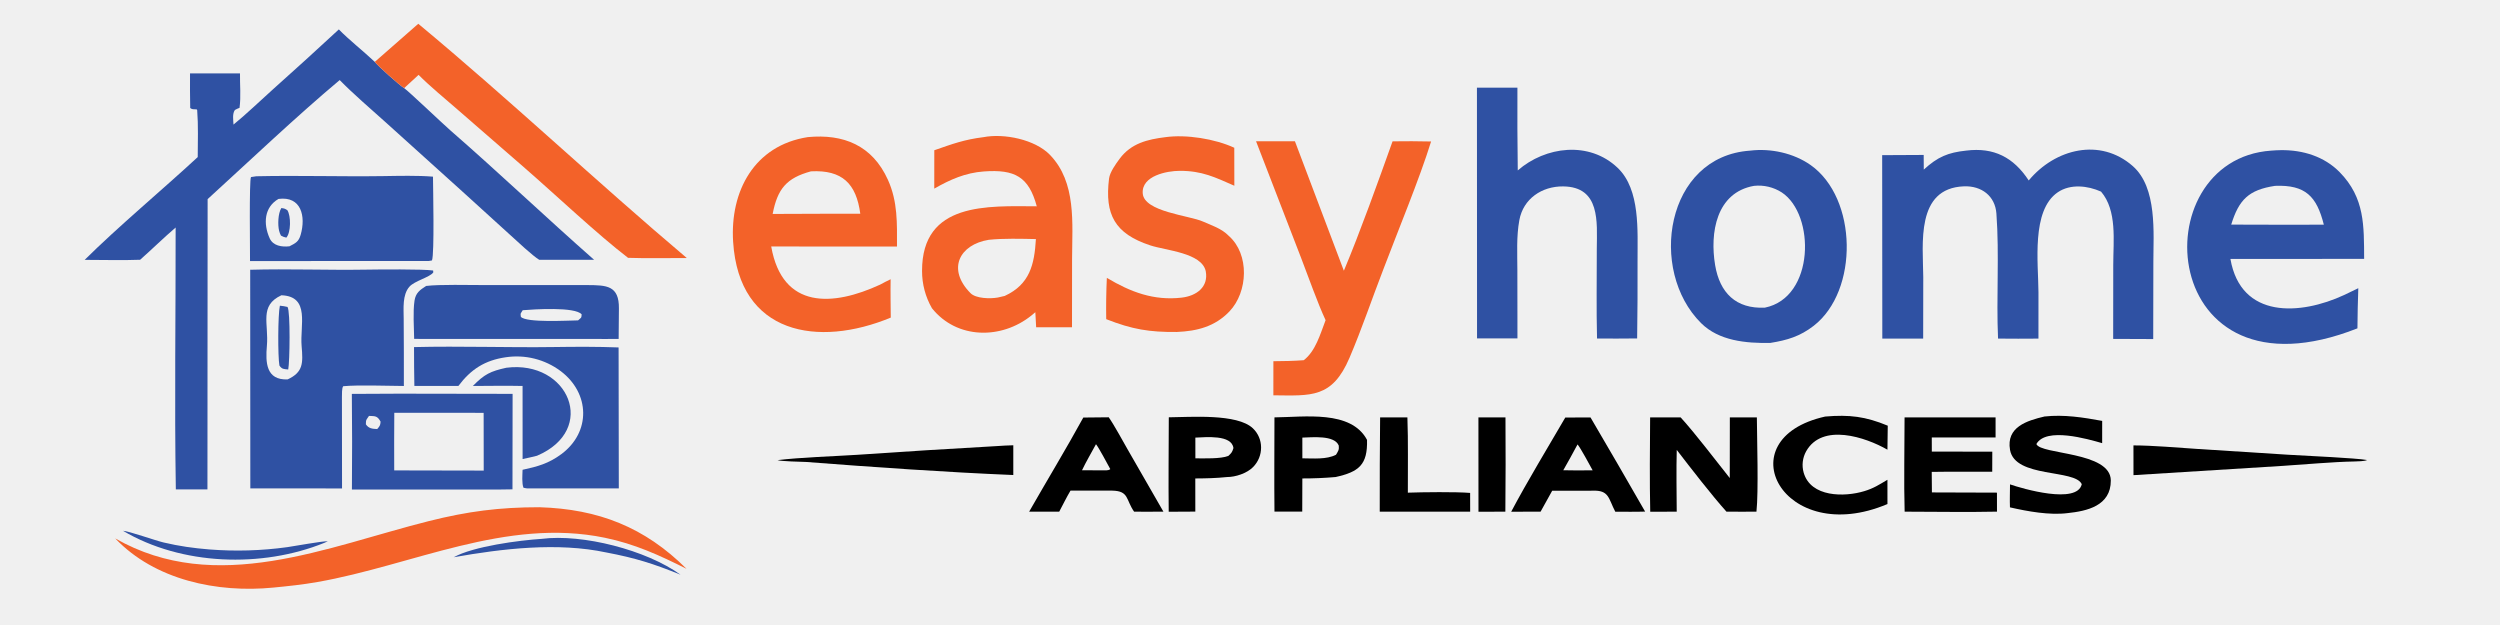
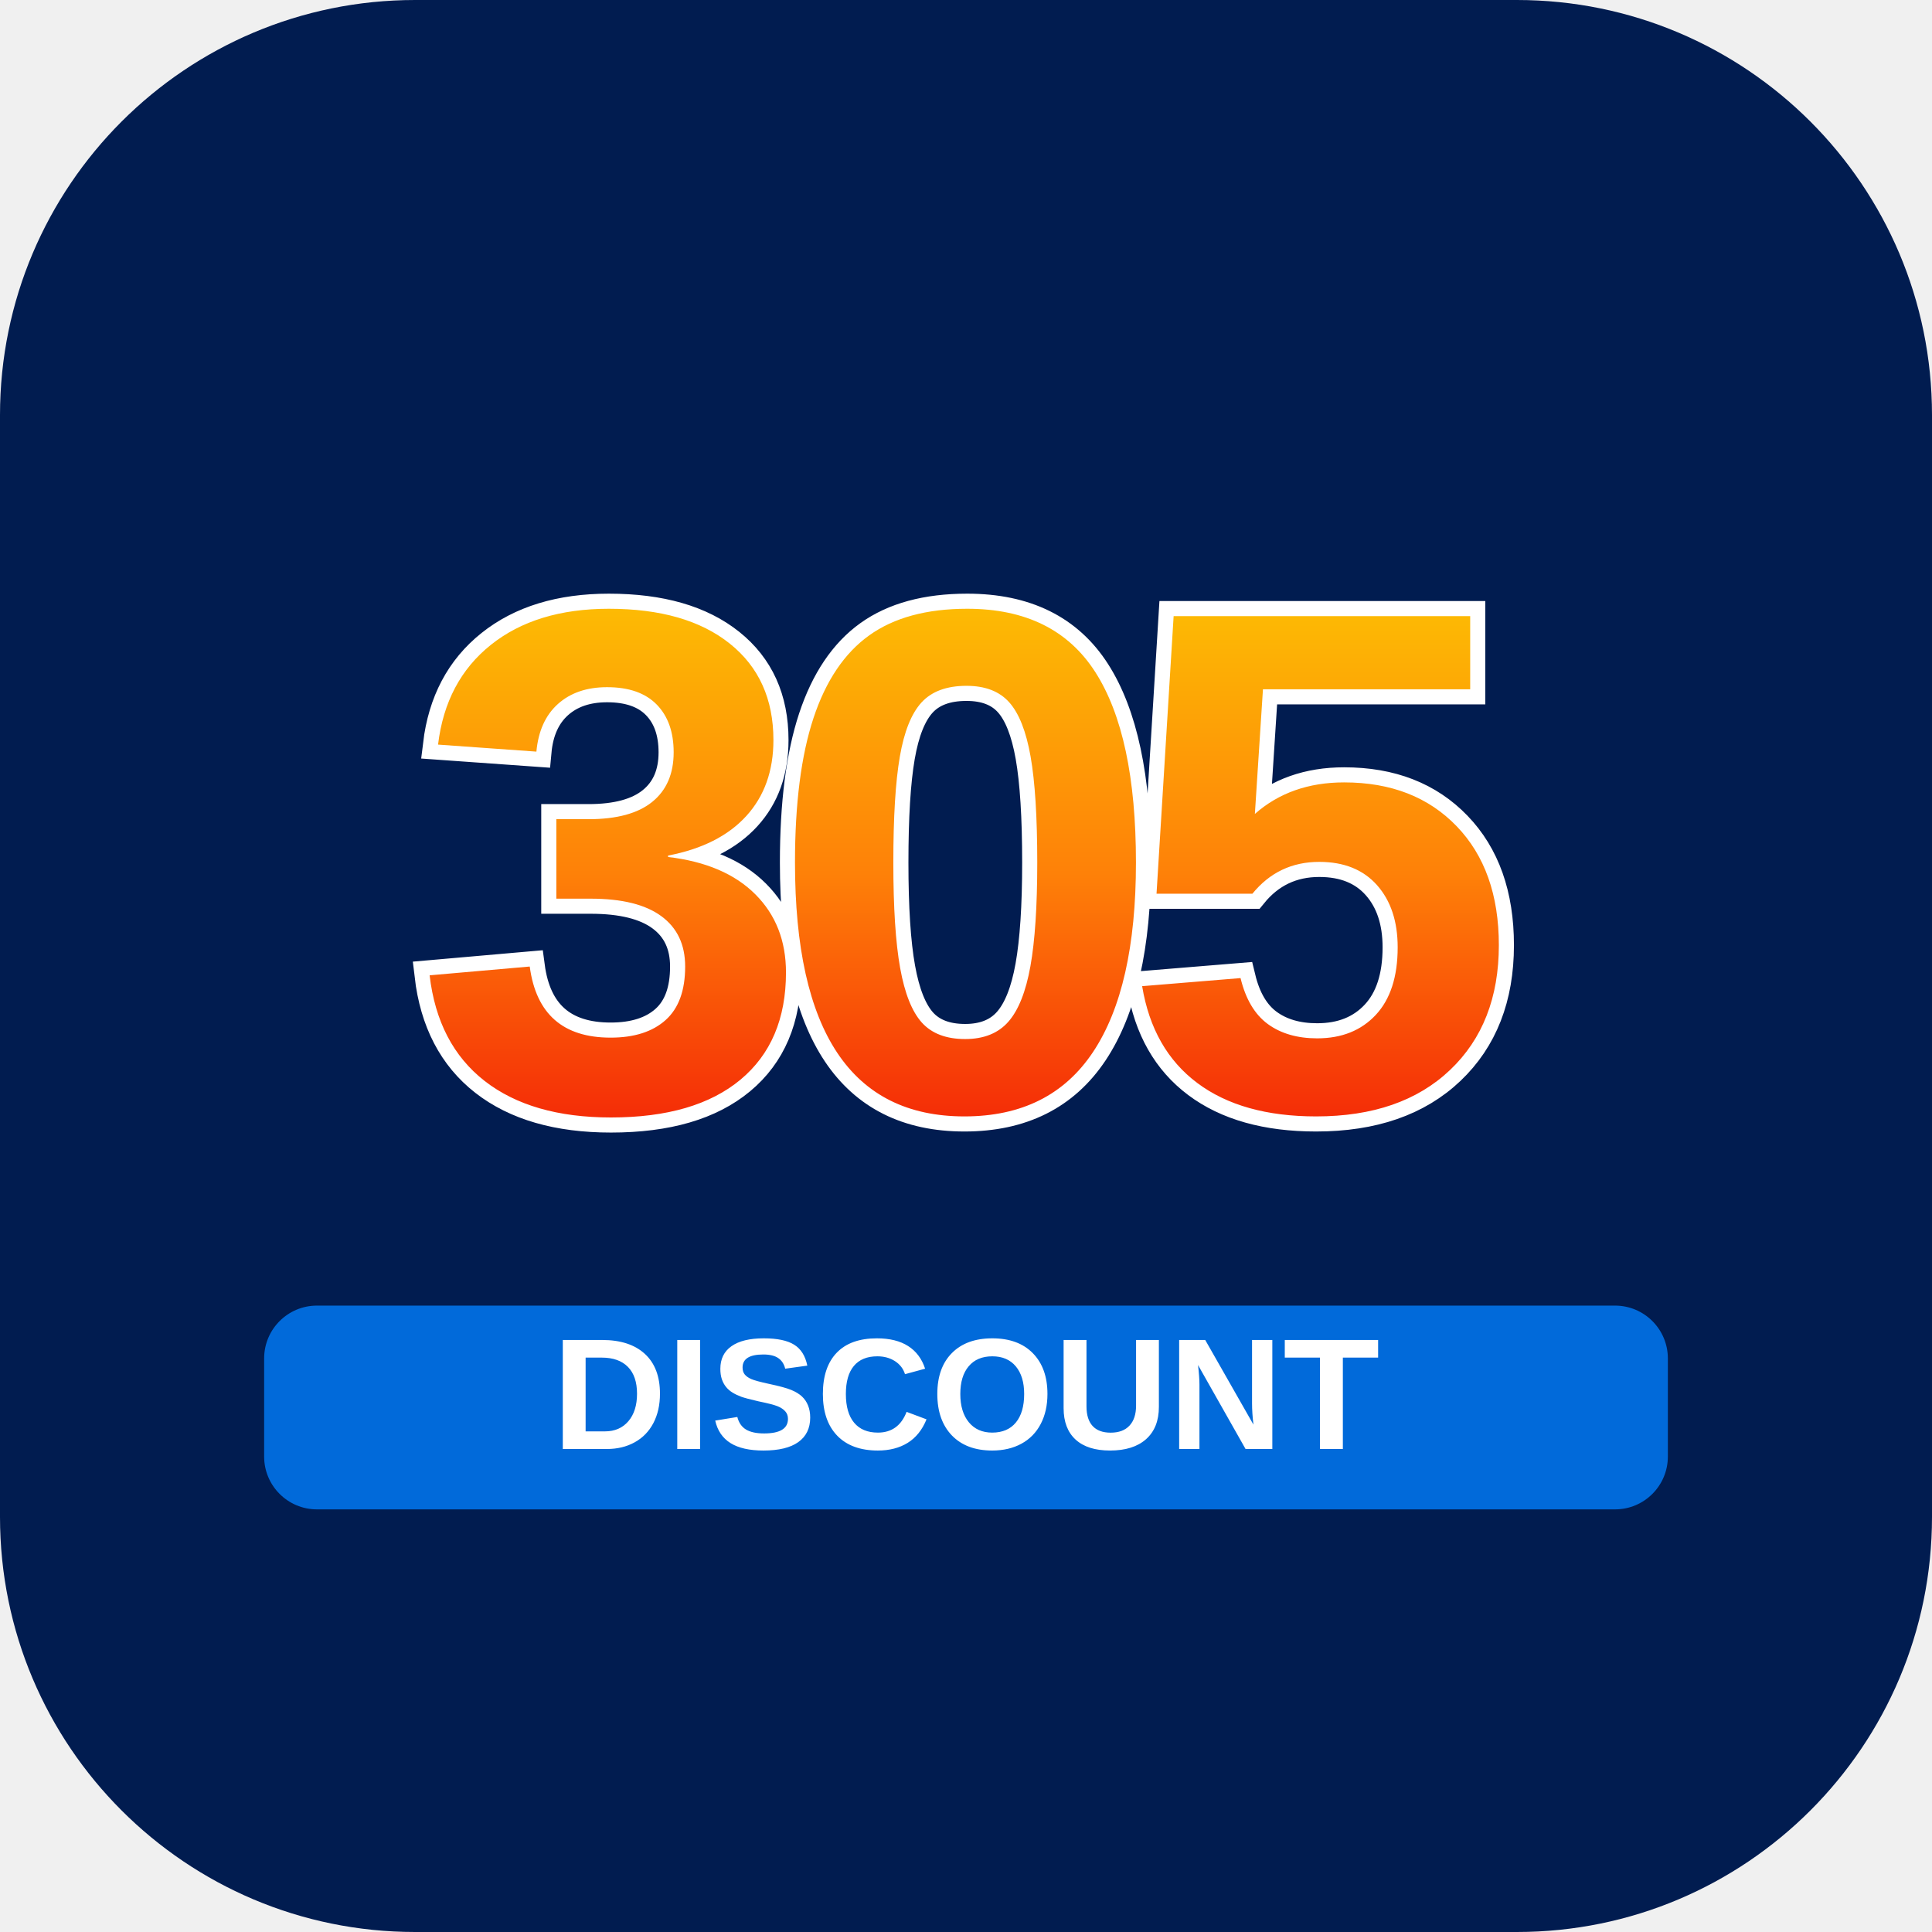
- <svg xmlns="http://www.w3.org/2000/svg" width="1600" height="400" viewBox="0 0 1600 400">
-   <path fill="#2F51A3" d="M216.871 18.817C222.748 24.996 233.05 33.129 239.861 39.607C241.901 42.274 255.599 54.499 258.655 56.407C261.146 58.029 283.593 79.392 288.112 83.328C319.176 110.388 349.325 139.075 380.245 166.291L345.132 166.293C340.828 163.674 330.947 154.39 326.849 150.67L296.142 122.765L246.982 78.414C237.618 69.985 226.061 60.108 217.409 51.242C189.844 74.332 159.551 103.116 132.877 127.443L132.764 313.218L112.533 313.214C111.613 258.031 112.485 200.96 112.408 145.613C105.187 151.789 97.051 159.717 89.692 166.248C78.806 166.689 65.287 166.31 54.196 166.311C75.37 145.272 104.034 121.356 126.544 100.534C126.594 90.588 126.954 80.354 126.201 70.478C126.113 69.317 123.463 70.682 121.734 69.113C121.592 61.732 121.552 54.349 121.615 46.967L153.593 46.996C153.493 54.444 154.269 61.513 153.313 69.015C152.152 69.408 151.411 69.825 150.336 70.392C148.625 72.745 149.273 76.715 149.441 79.737C157.309 73.346 166.823 64.247 174.629 57.224C188.831 44.556 202.912 31.753 216.871 18.817Z" />
-   <path fill="#2F51A3" d="M160.126 172.649C183.984 171.941 209.966 172.983 234.038 172.573C241.859 172.44 270.926 172.158 277.221 173.131L277.293 174.371C275.049 177.495 265.306 179.752 262.007 183.509C257.452 188.697 258.327 197.335 258.361 204.079C258.431 218.376 258.537 232.701 258.47 247.031C248.388 246.953 228.986 246.267 219.644 247.181C218.723 248.421 218.881 252.274 218.834 254.062L218.905 312.599L160.21 312.585L160.126 172.649ZM184.09 242.821C194.086 238.192 193.978 232.394 193.034 221.516C191.883 208.242 198.687 189.654 180.091 188.969C165.684 195.684 172.085 206.944 170.81 221.361C169.868 232.018 170.286 243.398 184.09 242.821Z" />
-   <path fill="#2F51A3" d="M179.118 195.648C181 195.802 182.164 196.044 184.013 196.442C185.922 199.179 185.448 231.992 184.461 236.469C181.464 236.158 180.523 236.328 178.832 233.975C177.761 228.037 177.848 201.359 179.118 195.648Z" />
-   <path fill="#2F51A3" d="M1120.07 96.411C1133.16 94.792 1147.89 97.951 1158.79 105.624C1188.88 126.811 1189.68 186.09 1160.76 208.517C1152.02 215.29 1143.82 217.726 1133 219.472C1117.42 219.77 1100.13 218.147 1088.72 206.818C1054.69 173.044 1065.92 100.092 1120.07 96.411ZM1129.5 196.898C1161.48 190.477 1161.87 137.323 1140.33 123.153C1135.07 119.767 1128.8 118.282 1122.58 118.945C1098.33 123.211 1094.24 149.09 1097.68 169.678C1100.65 187.437 1111.01 197.762 1129.5 196.898Z" />
-   <path fill="#2F51A3" d="M1298.38 115.492C1315.31 95.165 1344.1 87.964 1364.97 106.289C1380.71 120.115 1378.17 149.133 1378.15 167.821L1378.06 217L1352.43 216.896L1352.48 169.511C1352.49 154.063 1355.07 134.843 1344.68 122.639C1336.14 118.802 1325.06 117.545 1316.97 123.062C1299.93 134.69 1304.53 168.354 1304.62 187.109L1304.61 216.711C1295.99 216.796 1287.37 216.792 1278.75 216.699C1277.58 190.296 1279.64 163 1277.7 136.664C1276.88 125.413 1268.17 118.809 1256.88 119.256C1225.98 120.479 1230.7 155.939 1230.89 177.356C1230.93 190.465 1230.91 203.575 1230.83 216.684L1204.68 216.705L1204.59 99.299L1231.16 99.162L1231.22 108.55C1240.11 100.368 1246.77 97.617 1258.34 96.391C1276.16 94.162 1288.69 100.743 1298.38 115.492Z" />
-   <path fill="#2F51A3" d="M1453.54 96.403C1455.66 96.231 1457.78 96.127 1459.91 96.089C1473.85 95.958 1487.52 100.114 1497.41 110.21C1513.57 126.716 1512.91 144.523 1513.05 165.685L1427.47 165.72C1434.18 204.354 1472.37 201.743 1500.23 188.812L1509.31 184.444C1509.01 193.006 1508.82 201.572 1508.76 210.14C1380.51 260.78 1370.02 102.17 1453.54 96.403ZM1427.98 143.746L1462.11 143.834L1487.25 143.793C1482.7 125.708 1475.55 118.176 1456.04 118.942C1439.11 121.516 1432.89 127.82 1427.98 143.746Z" />
-   <path fill="#F36229" d="M629.382 87.791C642.564 85.215 662.421 89.243 671.969 99.115C689.009 116.734 686.208 142.941 686.124 165.648L686.079 209.441L663.134 209.446L662.615 199.822C661.775 200.55 660.921 201.263 660.054 201.961C640.965 217.297 612.459 217.281 596.438 197.258C592.265 190.002 590.084 181.773 590.115 173.403C590.006 129.09 632.297 131.907 663.531 132.034C658.431 113.123 649.542 108.282 629.649 109.729C617.874 110.586 608.079 114.894 597.93 120.723L597.949 96.158C609.584 92.102 617.164 89.303 629.382 87.791ZM643.017 189.395C659.121 181.973 662.015 169.219 662.975 153.01C653.612 152.813 642.083 152.496 632.828 153.473C614.108 156.509 605.835 172.135 621.126 187.613C624.558 191.087 633.668 191.316 638.653 190.405C640.12 190.125 641.576 189.788 643.017 189.395Z" />
-   <path fill="#F36229" d="M516.99 87.751C539.765 85.593 558.298 92.972 568.281 115.106C574.594 129.102 574.092 142.785 574.076 157.777L493.576 157.756C500.741 198.326 533.28 196.03 563.263 182.168C564.79 181.232 568.268 179.594 570.003 178.709C569.85 186.798 570.023 195.158 570.089 203.268C523.726 222.49 472.934 214.28 469.197 154.695C467.169 122.364 482.708 93.098 516.99 87.751ZM494.5 136.922L526.953 136.802L550.585 136.799C548.012 117.483 539.003 108.645 519.055 109.65C503.348 113.903 497.594 120.863 494.5 136.922Z" />
-   <path fill="#2F51A3" d="M945.239 56.095L971.148 56.114C971.057 73.767 971.13 91.42 971.368 109.071C989.04 93.675 1017.1 89.979 1035.36 107.482C1049.89 121.413 1047.97 147.857 1048.03 166.796C1048.1 183.399 1048.01 200.002 1047.77 216.604C1039.39 216.774 1030.52 216.651 1022.1 216.655C1021.62 197.997 1021.97 177.762 1021.95 158.984C1022.06 142.222 1024.34 119.519 1000.39 119.301C986.825 119.178 974.876 127.162 972.372 140.93C970.445 151.522 971.101 162.26 971.116 173.066L971.171 216.579L945.307 216.592L945.239 56.095Z" />
-   <path fill="#F36229" d="M803.865 90.394L828.745 90.395L860.075 173.275C870.379 148.759 882.183 115.811 891.238 90.455C899.459 90.325 907.682 90.356 915.902 90.55C908.603 114.153 894.409 148.394 885.46 172.068C878.117 191.011 871.667 210.304 863.673 229.018C852.577 254.99 839.159 253.218 814.953 253L814.97 231.181C821.702 231.117 827.698 231.039 834.407 230.53C841.987 224.679 844.917 213.931 848.381 204.918C843.268 193.958 837.289 176.957 832.846 165.428L803.865 90.394Z" />
-   <path fill="#2F51A3" d="M164.012 112.81C190.896 112.195 218.204 113.112 245.133 112.709C255.247 112.557 267.222 112.24 277.109 113.058C277.152 120.267 278.104 162.383 276.472 166.676L274.414 167.035L160.013 167.075C160.048 160.781 159.43 115.559 160.628 113.322L164.012 112.81ZM185.245 157.632C189.216 155.592 191.14 154.715 192.422 150.284C195.817 138.548 192.889 125.376 178.221 127.314C169.058 132.629 168.382 143.176 172.593 152.523C174.755 157.321 180.318 158.19 185.245 157.632Z" />
-   <path fill="#2F51A3" d="M180.047 133.156C181.976 133.404 182.217 133.471 183.872 134.489C186.285 138.109 186.241 148.819 183.256 152.082C181.646 151.733 181.296 151.55 179.822 150.801C179.296 149.818 178.895 148.773 178.628 147.69C177.694 143.876 177.921 136.615 180.047 133.156Z" />
-   <path fill="#2F51A3" d="M255.508 251.951L328.067 252.069L327.984 313.175C318.21 313.399 307.867 313.265 298.047 313.3L225.223 313.302C225.415 292.901 225.4 272.498 225.175 252.098L255.508 251.951ZM252.301 301.057L309.58 301.175L309.53 264.214L252.351 264.198C252.33 276.398 252.163 288.883 252.301 301.057ZM241.408 274.592C242.998 272.761 243.409 272.31 243.578 269.849C241.504 266.129 240.228 266.328 236.155 266.182C234.218 269.172 234.229 268.276 234.164 271.578C235.981 274.322 238.394 274.432 241.408 274.592Z" />
-   <path fill="#F36229" d="M745.769 87.795C759.174 85.901 777.621 88.857 789.94 94.565L789.98 118.872C777.626 113.463 769.398 109.303 755.017 109.335C746.876 109.353 730.528 112.467 731.349 123.782C732.206 135.594 761.165 137.877 769.9 141.785C775.522 144.301 781.81 146.201 786.443 150.985C799.793 162.754 798.751 186.809 786.859 199.292C777.591 209.02 766.13 211.923 753.169 212.462C735.588 212.627 724.59 210.796 707.982 204.268C707.84 195.451 707.972 186.632 708.379 177.824C723.502 186.889 738.467 192.555 756.29 190.482C765.773 189.38 773.555 183.651 771.681 173.571C769.113 161.726 746.213 160.373 736.1 157.02C713.437 149.506 706.955 137.32 709.785 114.312C710.288 110.222 714.13 104.879 716.637 101.518C723.959 91.702 734.379 89.218 745.769 87.795Z" />
-   <path fill="#F36229" d="M267.697 15.213C325.862 63.516 381.705 116.25 439.558 165.141C427.597 165.11 413.746 165.431 401.95 165.013C382.51 150.122 355.576 124.672 335.896 107.558L292.807 70.105C285.279 63.559 274.713 54.834 267.891 47.91L258.655 56.407C255.599 54.499 241.901 42.274 239.861 39.607L267.697 15.213Z" />
-   <path fill="#F36229" d="M345.246 324.626C382.998 325.789 412.556 337.365 439.375 364.043C422.07 355.374 406.254 348.102 387.015 344.143C323.924 331.157 264.024 361.792 203.132 372.5C193.798 374.141 184.3 375.152 174.891 376.06C139.101 379.567 99.206 371.304 73.737 344.586C138.318 381.52 209.431 349.82 274.444 333.505C299.401 327.242 319.522 324.632 345.246 324.626Z" />
-   <path fill="#2F51A3" d="M264.977 222.14C294.801 221.389 325.189 222.543 355.07 222.097C368.356 221.899 382.687 221.837 395.901 222.365L396.035 312.59L337.305 312.575C336.868 312.563 335.541 312.261 335.034 312.159C333.883 309.353 334.361 303.9 334.447 300.664C344.081 298.586 351.138 296.663 359.24 290.655C378.25 276.556 377.708 251.71 358.767 237.454C348.709 229.959 336.075 226.789 323.67 228.65C310.305 230.587 301.336 236.378 293.37 247.01L265.197 247.012C264.964 238.948 265.043 230.248 264.977 222.14Z" />
-   <path fill="#2F51A3" d="M272.746 183.007C281.147 181.947 300.631 182.449 309.691 182.442L376.088 182.453C388.113 182.534 396.273 182.649 396.103 197.421C396.029 203.823 396.018 210.478 395.935 216.904L388.767 216.94L265.059 216.896C264.935 209.439 264.232 199.544 265.285 192.448C266.029 187.434 268.792 185.534 272.746 183.007ZM369.971 205.042C372.286 202.916 372.014 203.809 372.264 201.196C368.009 196.207 341.554 197.963 334.543 198.543C332.947 201.206 333.05 200.217 333.368 202.798C337.003 206.702 363.56 205.104 369.971 205.042Z" />
-   <path d="M1056.08 267.15L1075.6 267.123C1085.39 277.877 1097.71 294.277 1107.05 305.953L1107.1 267.139L1124.39 267.139C1124.49 281.248 1125.51 314.615 1124.13 327.46C1117.85 327.579 1111.22 327.458 1104.92 327.448C1095.6 317.086 1081.77 299.185 1073.12 287.935C1072.78 300.881 1073.03 314.467 1073.1 327.465L1056.15 327.527C1055.72 307.897 1055.93 286.834 1056.08 267.15Z" />
-   <path d="M1218.92 267.142L1277.17 267.131L1277.17 279.958L1236.34 279.986L1236.36 289.031L1275.07 289.061L1275.03 301.905L1245.9 301.91L1236.31 302.016L1236.42 315.149L1278.05 315.288L1278.07 327.453C1258.94 327.881 1238.23 327.475 1218.97 327.465C1218.41 308.321 1218.93 286.502 1218.92 267.142Z" />
-   <path d="M693.314 267.229L709.583 267.064C713.176 272.172 718.558 282.201 721.868 287.951L744.578 327.451C738.425 327.564 732.013 327.472 725.836 327.476C720.428 319.805 722.675 314.246 711.914 314.006L685.141 313.968C682.832 317.799 680.061 323.405 677.897 327.467L658.662 327.45C670.042 307.513 682.319 287.303 693.314 267.229ZM692.487 300.956L704.883 301.023C707.027 300.97 709.326 301.368 710.586 300.221C708.836 297.052 703.303 286.594 701.433 284.285C698.721 289.294 694.854 295.944 692.487 300.956Z" />
-   <path d="M1001.78 267.223L1017.93 267.166C1029.68 287.188 1041.34 307.272 1052.88 327.417C1046.66 327.622 1040.04 327.505 1033.78 327.494C1029.29 318.904 1029.89 313.591 1019.17 314.048L993.405 314.066C990.89 318.514 988.412 322.982 985.97 327.47L967.161 327.499C977.507 307.963 990.566 286.516 1001.78 267.223ZM1000.5 300.953L1009.18 301.065L1019.29 301C1017.53 297.832 1011.54 286.597 1009.62 284.433C1006.67 289.814 1003.59 295.706 1000.5 300.953Z" />
-   <path d="M815.651 267.122C834.754 266.967 864.64 262.266 874.895 281.523C875.314 297.416 869.777 301.98 854.748 305.308C847.684 305.918 840.597 306.218 833.506 306.208L833.437 327.418L815.657 327.427C815.442 307.449 815.64 287.126 815.651 267.122ZM855.027 291.045C856.433 288.743 857.121 287.914 856.811 285.177C854.085 278.319 839.707 279.923 833.5 280.066L833.511 293.326C840.469 293.367 849.036 294.176 855.027 291.045Z" />
-   <path d="M1308.48 266.561C1320.9 265.191 1333.29 267.152 1345.4 269.376L1345.38 283.619C1336.19 280.979 1309.47 273.186 1303.29 284.178C1305.92 291.059 1350.8 288.889 1350.92 307.487C1351.01 323.842 1335.41 327.109 1323.33 328.386C1311.73 329.868 1297.65 327.284 1286.37 324.706C1286.19 320.124 1286.37 314.649 1286.41 309.998C1294.1 312.677 1329.38 323.024 1332.33 309.887C1328.01 300.129 1289.6 306.123 1286.42 287.934C1283.85 273.3 1297.26 269.209 1308.48 266.561Z" />
-   <path d="M748.028 267.076C761.706 266.986 791.788 264.53 801.841 274.119C805.186 277.3 807.084 281.712 807.093 286.328C807.132 291.072 805.262 295.632 801.905 298.983C797.999 302.923 790.743 305.316 785.341 305.307C777.938 306.048 772.429 306.16 764.988 306.213L765.007 327.427L747.972 327.519C747.734 307.534 747.982 287.095 748.028 267.076ZM765.045 293.341C770.78 293.341 781.192 293.746 786.135 291.792C788.174 289.878 788.579 289.464 789.403 286.768C788.324 278.07 771.747 279.81 765.026 280.069L765.045 293.341Z" />
-   <path d="M1168.13 266.59C1183.66 265.281 1193.93 266.532 1208.16 272.44L1207.96 287.804C1193.87 279.722 1166.25 270.557 1155.94 288.819C1153.62 292.98 1153.04 297.891 1154.34 302.473C1158.9 318.332 1180.45 318.21 1193.16 314.328C1199.07 312.566 1202.72 310.169 1207.96 307.05L1207.97 322.584C1141.13 350.9 1104.01 280.873 1168.13 266.59Z" />
-   <path fill="#2F51A3" d="M324.066 235.353C363.861 230.275 382.94 274.966 343.671 291.686C340.786 292.471 337.418 293.133 334.463 293.785L334.448 247.017C324.13 246.769 313.02 246.994 302.643 247.023C309.972 239.513 313.921 237.59 324.066 235.353Z" />
-   <path d="M883.275 267.146L900.736 267.147C901.305 282.431 900.963 299.859 901.022 315.307C910.626 314.962 931.657 314.715 940.886 315.468L940.909 327.482L883.032 327.478C882.996 307.367 883.077 287.256 883.275 267.146Z" />
-   <path d="M638.044 285.493C641.168 285.182 645.299 285.12 648.511 284.976L648.513 304.016C606.051 302.265 558.391 298.941 515.869 295.656C512.427 295.51 500.276 295.302 497.618 294.49C511.795 292.733 533.855 292.026 548.519 291.082C578.349 289.026 608.191 287.163 638.044 285.493Z" />
-   <path d="M1365.41 285.055C1377.77 285.083 1393.74 286.489 1406.32 287.321L1464.34 291.022C1472.7 291.586 1508.27 293.128 1514.94 294.415C1513.09 295.27 1509.05 295.247 1506.83 295.347C1493.03 295.57 1475.18 297.264 1461.11 298.15L1365.43 304.105L1365.41 285.055Z" />
-   <path d="M946.192 267.154L963.504 267.132C963.646 287.244 963.62 307.356 963.429 327.467L946.223 327.518L946.192 267.154Z" />
-   <path fill="#2F51A3" d="M346.68 344.869C372.74 341.55 413.65 351.964 435.555 367.824C418.05 360.709 406.815 357.154 388.091 353.59C356.898 346.912 321.416 351.122 290.366 356.636C302.929 349.648 332.243 345.804 346.68 344.869Z" />
-   <path fill="#2F51A3" d="M78.731 339.717C82.438 339.889 99.499 345.966 104.719 347.189C114.874 349.566 123.574 350.794 134.038 351.651C150.658 352.955 167.371 352.459 183.885 350.172C189.524 349.374 205.065 346.422 209.822 346.382L207.623 347.411C167.571 363.623 116.222 361.901 78.731 339.717Z" />
+ <svg xmlns="http://www.w3.org/2000/svg" width="512" height="512" viewBox="0 0 512 512" role="img" aria-label="305 Discount">
+   <defs>
+     <linearGradient id="g" x1="0" y1="0" x2="0" y2="1">
+       <stop offset="0" stop-color="#FDBA04" />
+       <stop offset=".52" stop-color="#FE8108" />
+       <stop offset="1" stop-color="#F52D07" />
+     </linearGradient>
+   </defs>
+   <rect width="512" height="512" rx="110" fill="#011C50" />
+   <text x="256" y="294" font-family="Arial Black,Impact,Arial,sans-serif" font-size="190" font-weight="900" letter-spacing="-12" text-anchor="middle" paint-order="stroke fill" stroke="#fff" stroke-width="8" fill="url(#g)">305</text>
+   <rect x="70" y="346" width="372" height="54" rx="14" fill="#016ADA" />
+   <text x="256" y="384" font-family="Arial Black,Impact,Arial,sans-serif" font-size="42" font-weight="900" text-anchor="middle" fill="#fff">DISCOUNT</text>
</svg>
